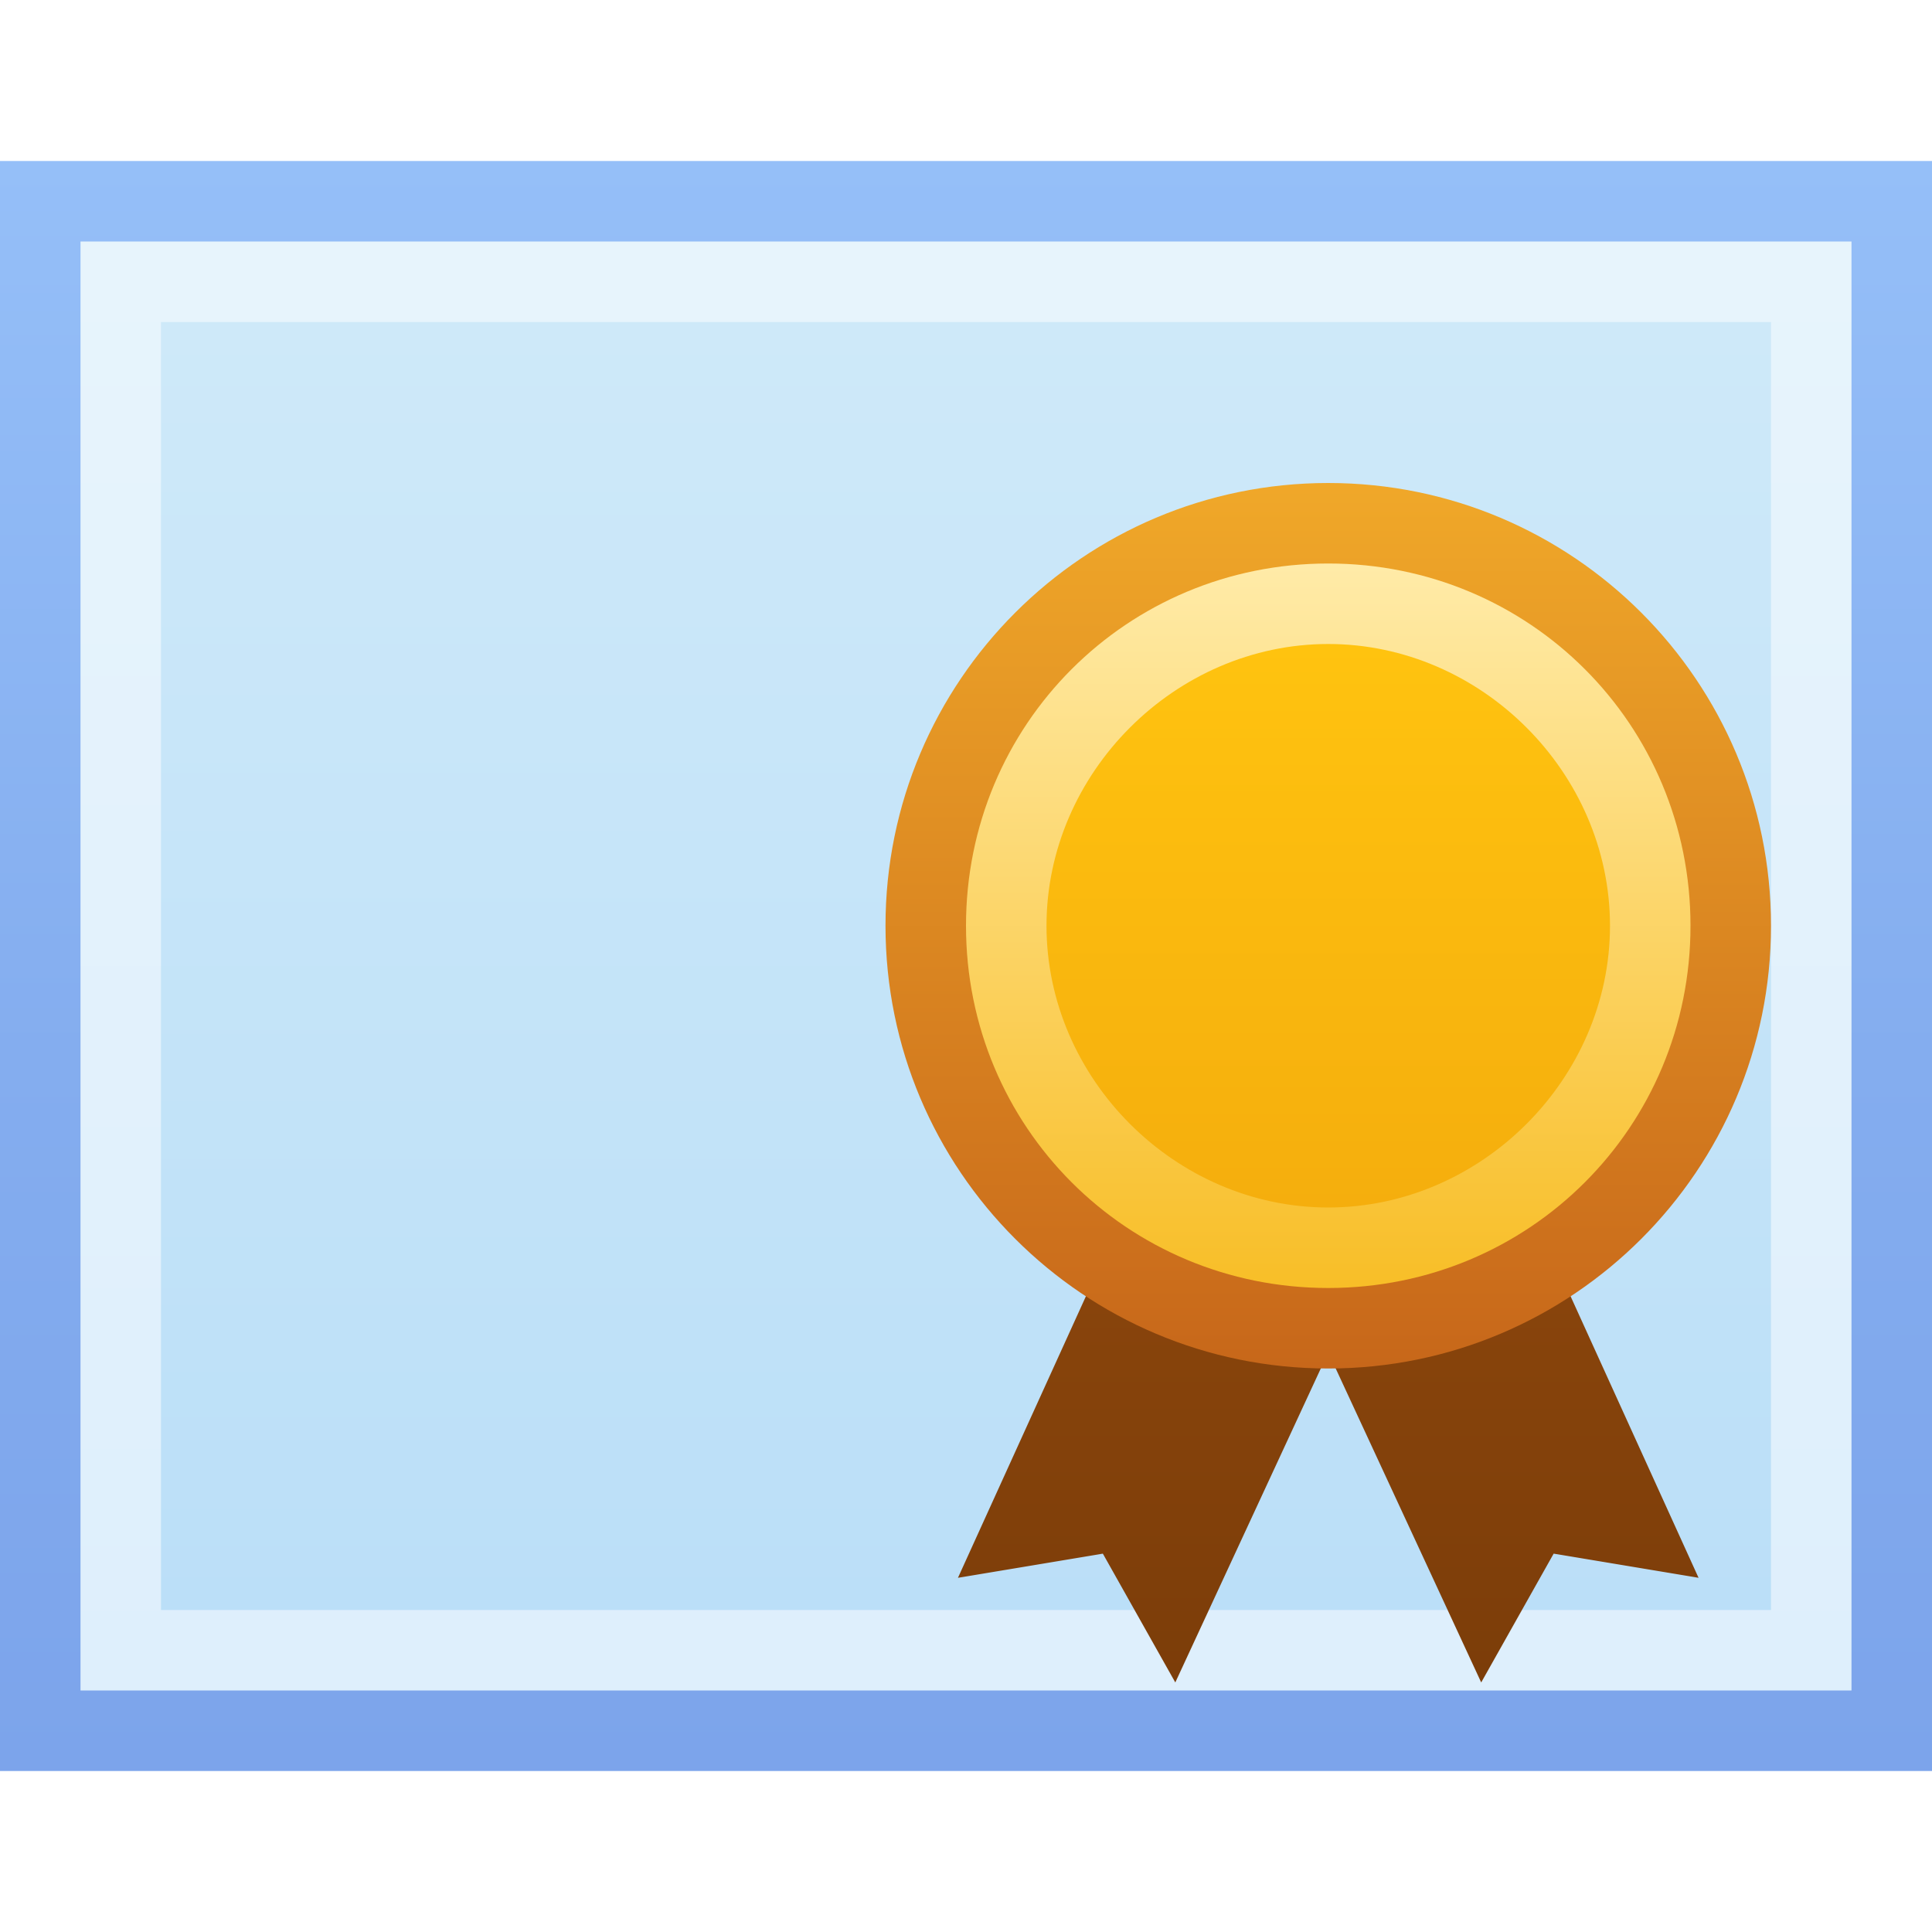
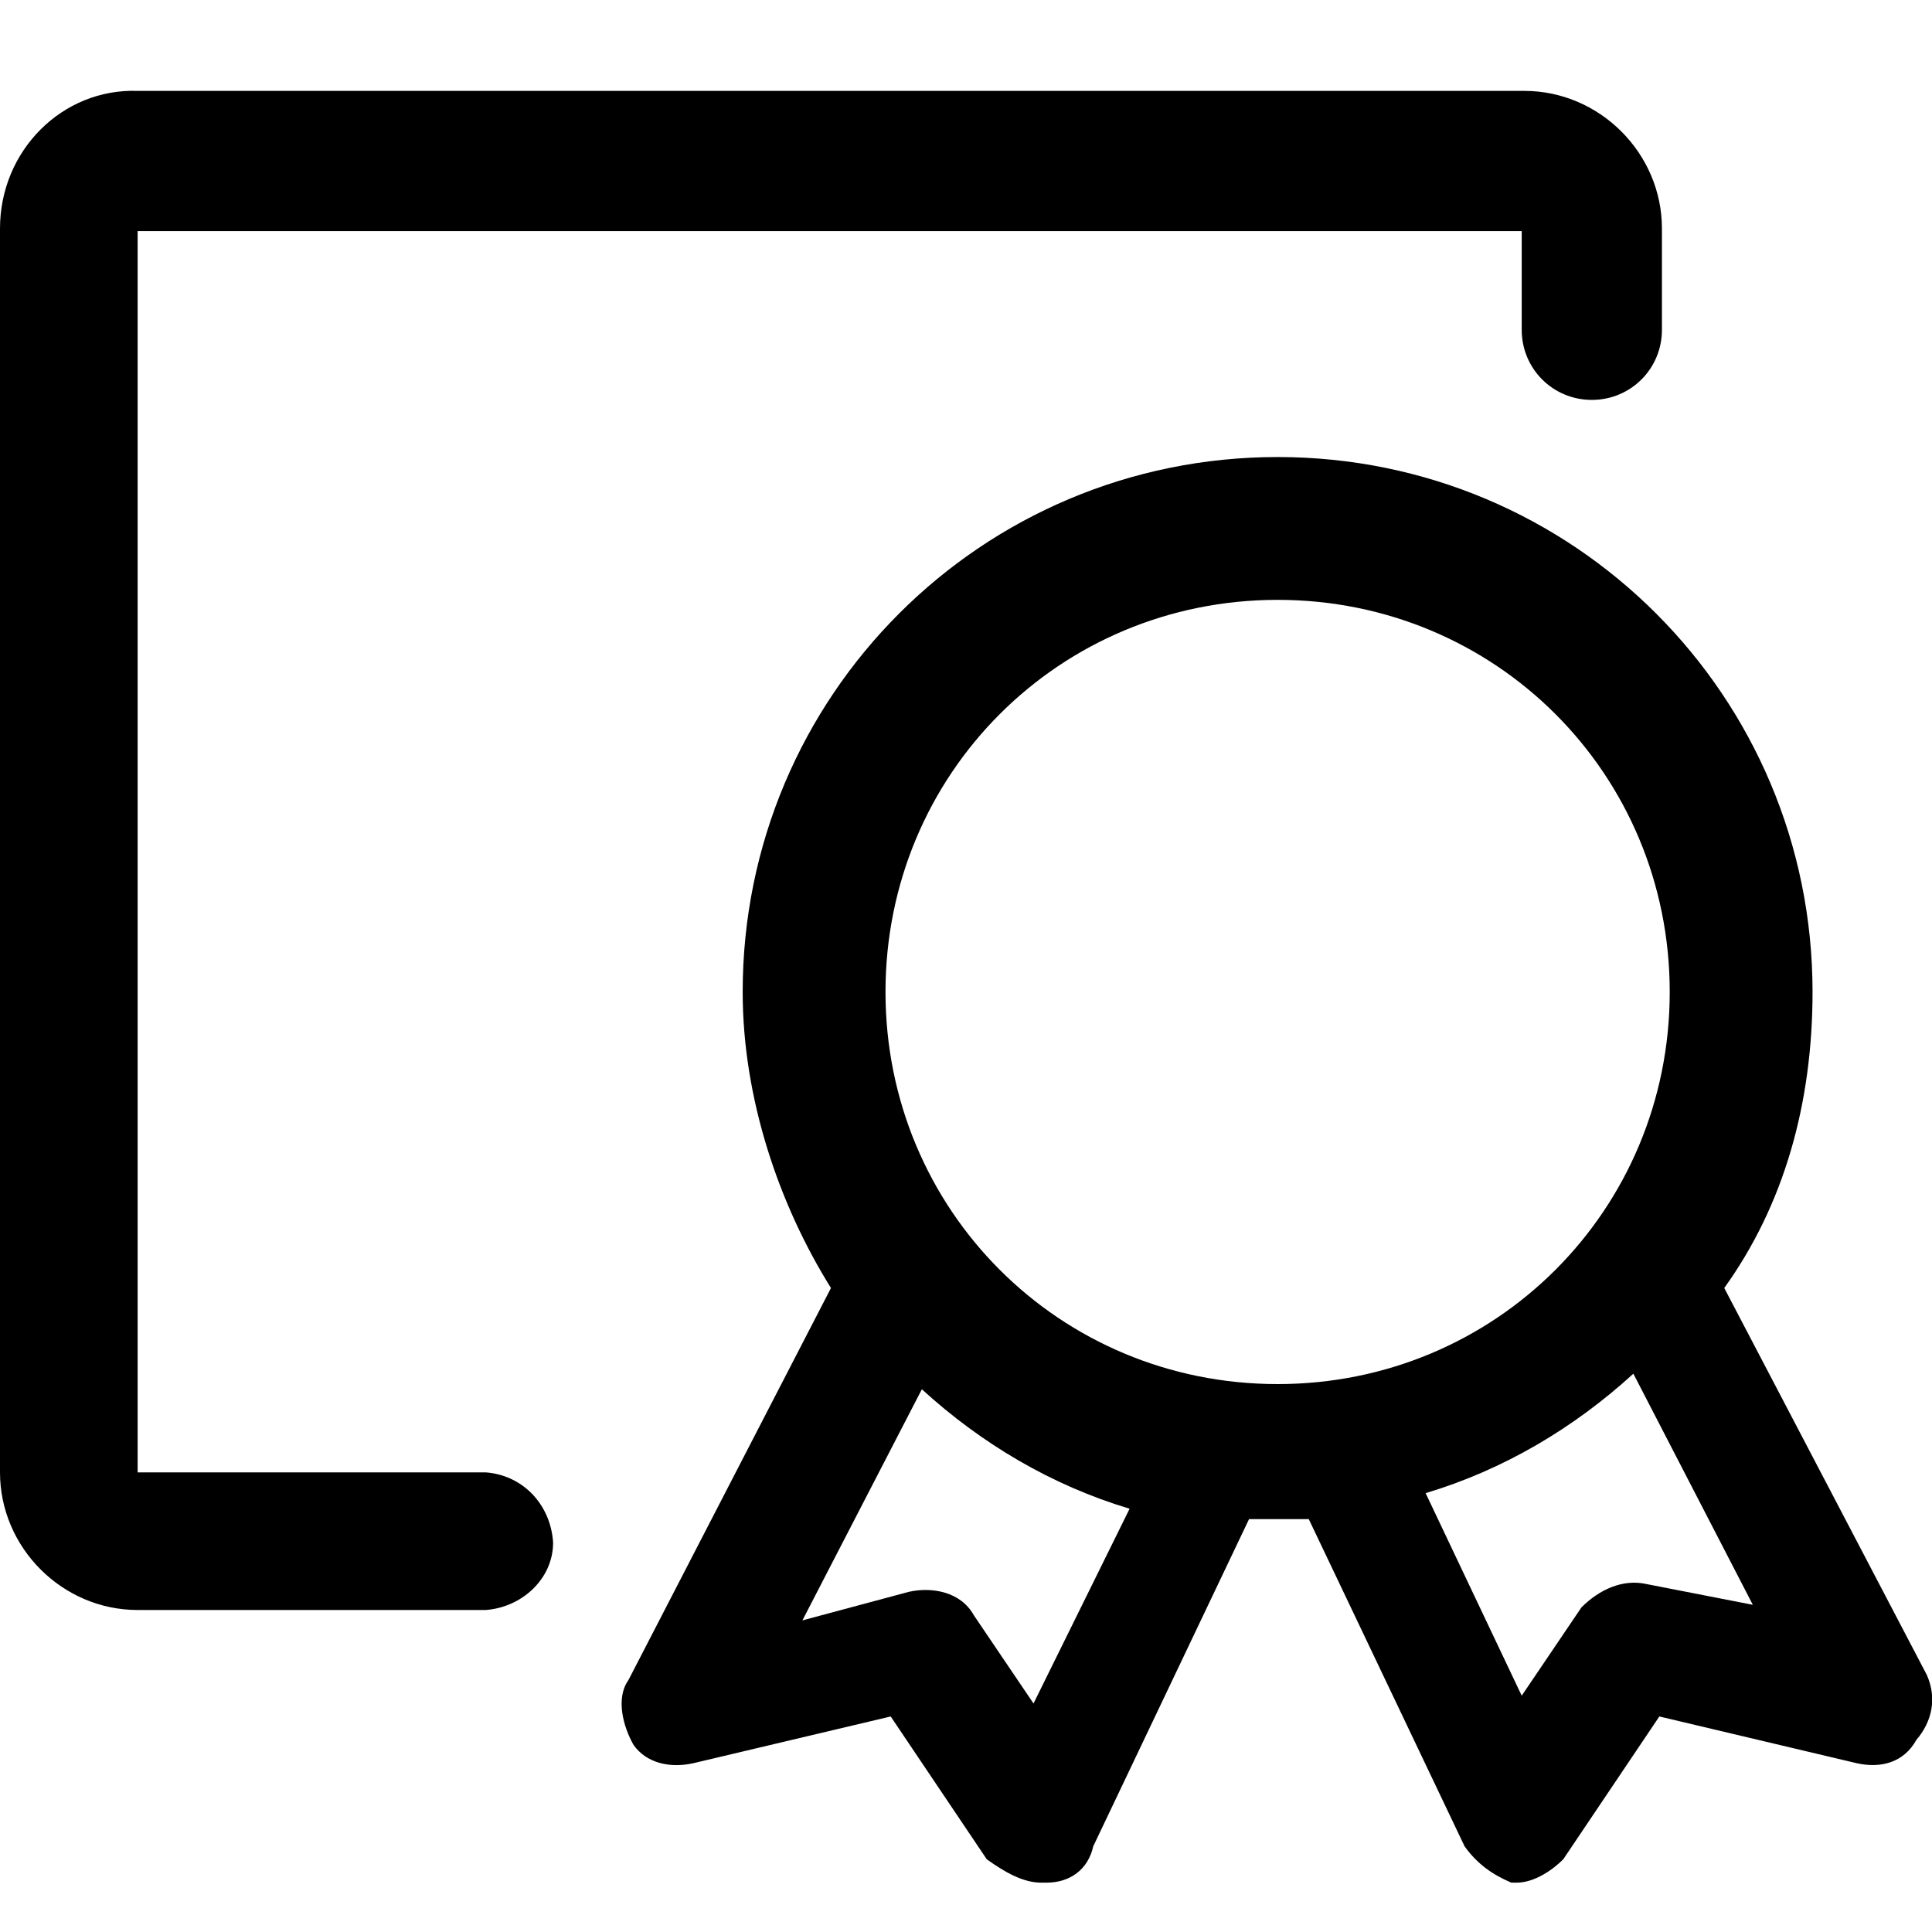
- <svg xmlns="http://www.w3.org/2000/svg" version="1.1" x="0px" y="0px" width="24px" height="24px" viewBox="0 -2 24 24" style="overflow:visible;enable-background:new 0 -2 24 24;" xml:space="preserve">
-   <defs>
- </defs>
-   <linearGradient id="SVGID_1_" gradientUnits="userSpaceOnUse" x1="11.999" y1="0" x2="11.999" y2="20">
-     <stop offset="0" style="stop-color:#95BFF8" />
-     <stop offset="0.557" style="stop-color:#84ADEF" />
-     <stop offset="1" style="stop-color:#7CA4EB" />
-   </linearGradient>
-   <rect style="fill:url(#SVGID_1_);" width="24" height="20" />
-   <linearGradient id="SVGID_2_" gradientUnits="userSpaceOnUse" x1="11.999" y1="1" x2="11.999" y2="19">
-     <stop offset="0" style="stop-color:#E7F4FC" />
-     <stop offset="1" style="stop-color:#DEEFFC" />
-   </linearGradient>
-   <rect x="1" y="1" style="fill:url(#SVGID_2_);" width="22" height="18" />
-   <linearGradient id="SVGID_3_" gradientUnits="userSpaceOnUse" x1="11.999" y1="2" x2="11.999" y2="18">
-     <stop offset="0" style="stop-color:#CEE9F9" />
-     <stop offset="1" style="stop-color:#BBDFF8" />
-   </linearGradient>
-   <rect x="2" y="2" style="fill:url(#SVGID_3_);" width="20" height="16" />
-   <linearGradient id="SVGID_4_" gradientUnits="userSpaceOnUse" x1="16.5" y1="12.146" x2="16.5" y2="18.854">
-     <stop offset="0" style="stop-color:#8D470D" />
-     <stop offset="1" style="stop-color:#7C3D09" />
-   </linearGradient>
-   <polygon style="fill:url(#SVGID_4_);" points="18.6,12.1 16.5,13.1 14.4,12.1 11.9,17.6 13.7,17.3 14.6,18.9 16.5,14.8 18.4,18.9   19.3,17.3 21.1,17.6 " />
-   <linearGradient id="SVGID_5_" gradientUnits="userSpaceOnUse" x1="16.5" y1="4" x2="16.5" y2="15.001">
-     <stop offset="0" style="stop-color:#F0A829" />
-     <stop offset="1" style="stop-color:#C7671A" />
-   </linearGradient>
-   <circle style="fill:url(#SVGID_5_);" cx="16.5" cy="9.5" r="5.5" />
-   <linearGradient id="SVGID_6_" gradientUnits="userSpaceOnUse" x1="16.5" y1="5" x2="16.5" y2="14.001">
-     <stop offset="0" style="stop-color:#FFEBA8" />
-     <stop offset="1" style="stop-color:#F8BE27" />
-   </linearGradient>
-   <path style="fill:url(#SVGID_6_);" d="M16.5,14C14,14,12,12,12,9.5S14,5,16.5,5S21,7,21,9.5S19,14,16.5,14z" />
-   <linearGradient id="SVGID_7_" gradientUnits="userSpaceOnUse" x1="16.5" y1="6" x2="16.5" y2="13.001">
-     <stop offset="0" style="stop-color:#FFC30F" />
-     <stop offset="1" style="stop-color:#F5AE0D" />
-   </linearGradient>
-   <path style="fill:url(#SVGID_7_);" d="M16.5,13c-1.9,0-3.5-1.6-3.5-3.5S14.6,6,16.5,6S20,7.6,20,9.5S18.4,13,16.5,13z" />
+ <svg xmlns="http://www.w3.org/2000/svg" version="1.1" id="Layer_1" x="0px" y="0px" viewBox="0 0 74.4 74.4" style="enable-background:new 0 0 74.4 74.4;" xml:space="preserve">
+   <g>
+     <path d="M74.2,64.5L74.2,64.5l-7.8-14.9c2.3-3.2,3.4-7.1,3.4-11.4c0-11.4-9.2-20.6-20.6-20.6c-11.4,0-20.6,9.2-20.6,20.6   c0,4.1,1.4,8.2,3.4,11.4l-7.8,15.1c-0.5,0.7-0.2,1.8,0.2,2.5c0.5,0.7,1.4,0.9,2.3,0.7l7.6-1.8l3.7,5.5c0.7,0.5,1.4,0.9,2.1,0.9h0.2   c0.9,0,1.6-0.5,1.8-1.4l6-12.6h2.3l6,12.6c0.5,0.7,1.1,1.1,1.8,1.4h0.2c0.7,0,1.4-0.5,1.8-0.9l3.7-5.5l7.6,1.8   c0.9,0.2,1.8,0,2.3-0.9C74.4,66.3,74.6,65.4,74.2,64.5z M39.8,65.6L39.8,65.6l-2.3-3.4c-0.5-0.9-1.6-1.1-2.5-0.9l-4.1,1.1l4.6-8.9   c2.3,2.1,5,3.7,8,4.6L39.8,65.6z M49.2,53.3c-8.4,0-15.1-6.7-15.1-15.1c0-8.4,6.7-15.1,15.1-15.1c8.4,0,15.1,6.7,15.1,15.1   C64.3,46.6,57.6,53.3,49.2,53.3z M63.4,61L63.4,61c-0.9-0.2-1.8,0.2-2.5,0.9l-2.3,3.4l-3.7-7.8c3-0.9,5.7-2.5,8-4.6l4.6,8.9   L63.4,61z" />
+     <path d="M18.7,56.7L18.7,56.7l-13.4,0l0-31.9h0v-5.3h0l0-10.6l6.6,0v0h41.6v0l5.1,0l0,3.7h0c0,0,0,0.1,0,0.1c0,1.5,1.2,2.7,2.7,2.7   s2.7-1.2,2.7-2.7c0,0,0-0.1,0-0.1V8.8c0-2.9-2.4-5.3-5.3-5.3h-1.2h-6.8h-5.3H18.6h-5.3H7.9H5.3C2.4,3.4,0,5.8,0,8.8v47.9   C0,59.6,2.4,62,5.3,62h13.4v0c1.4-0.1,2.6-1.2,2.6-2.6C21.2,57.9,20.1,56.8,18.7,56.7z" />
+   </g>
</svg>
